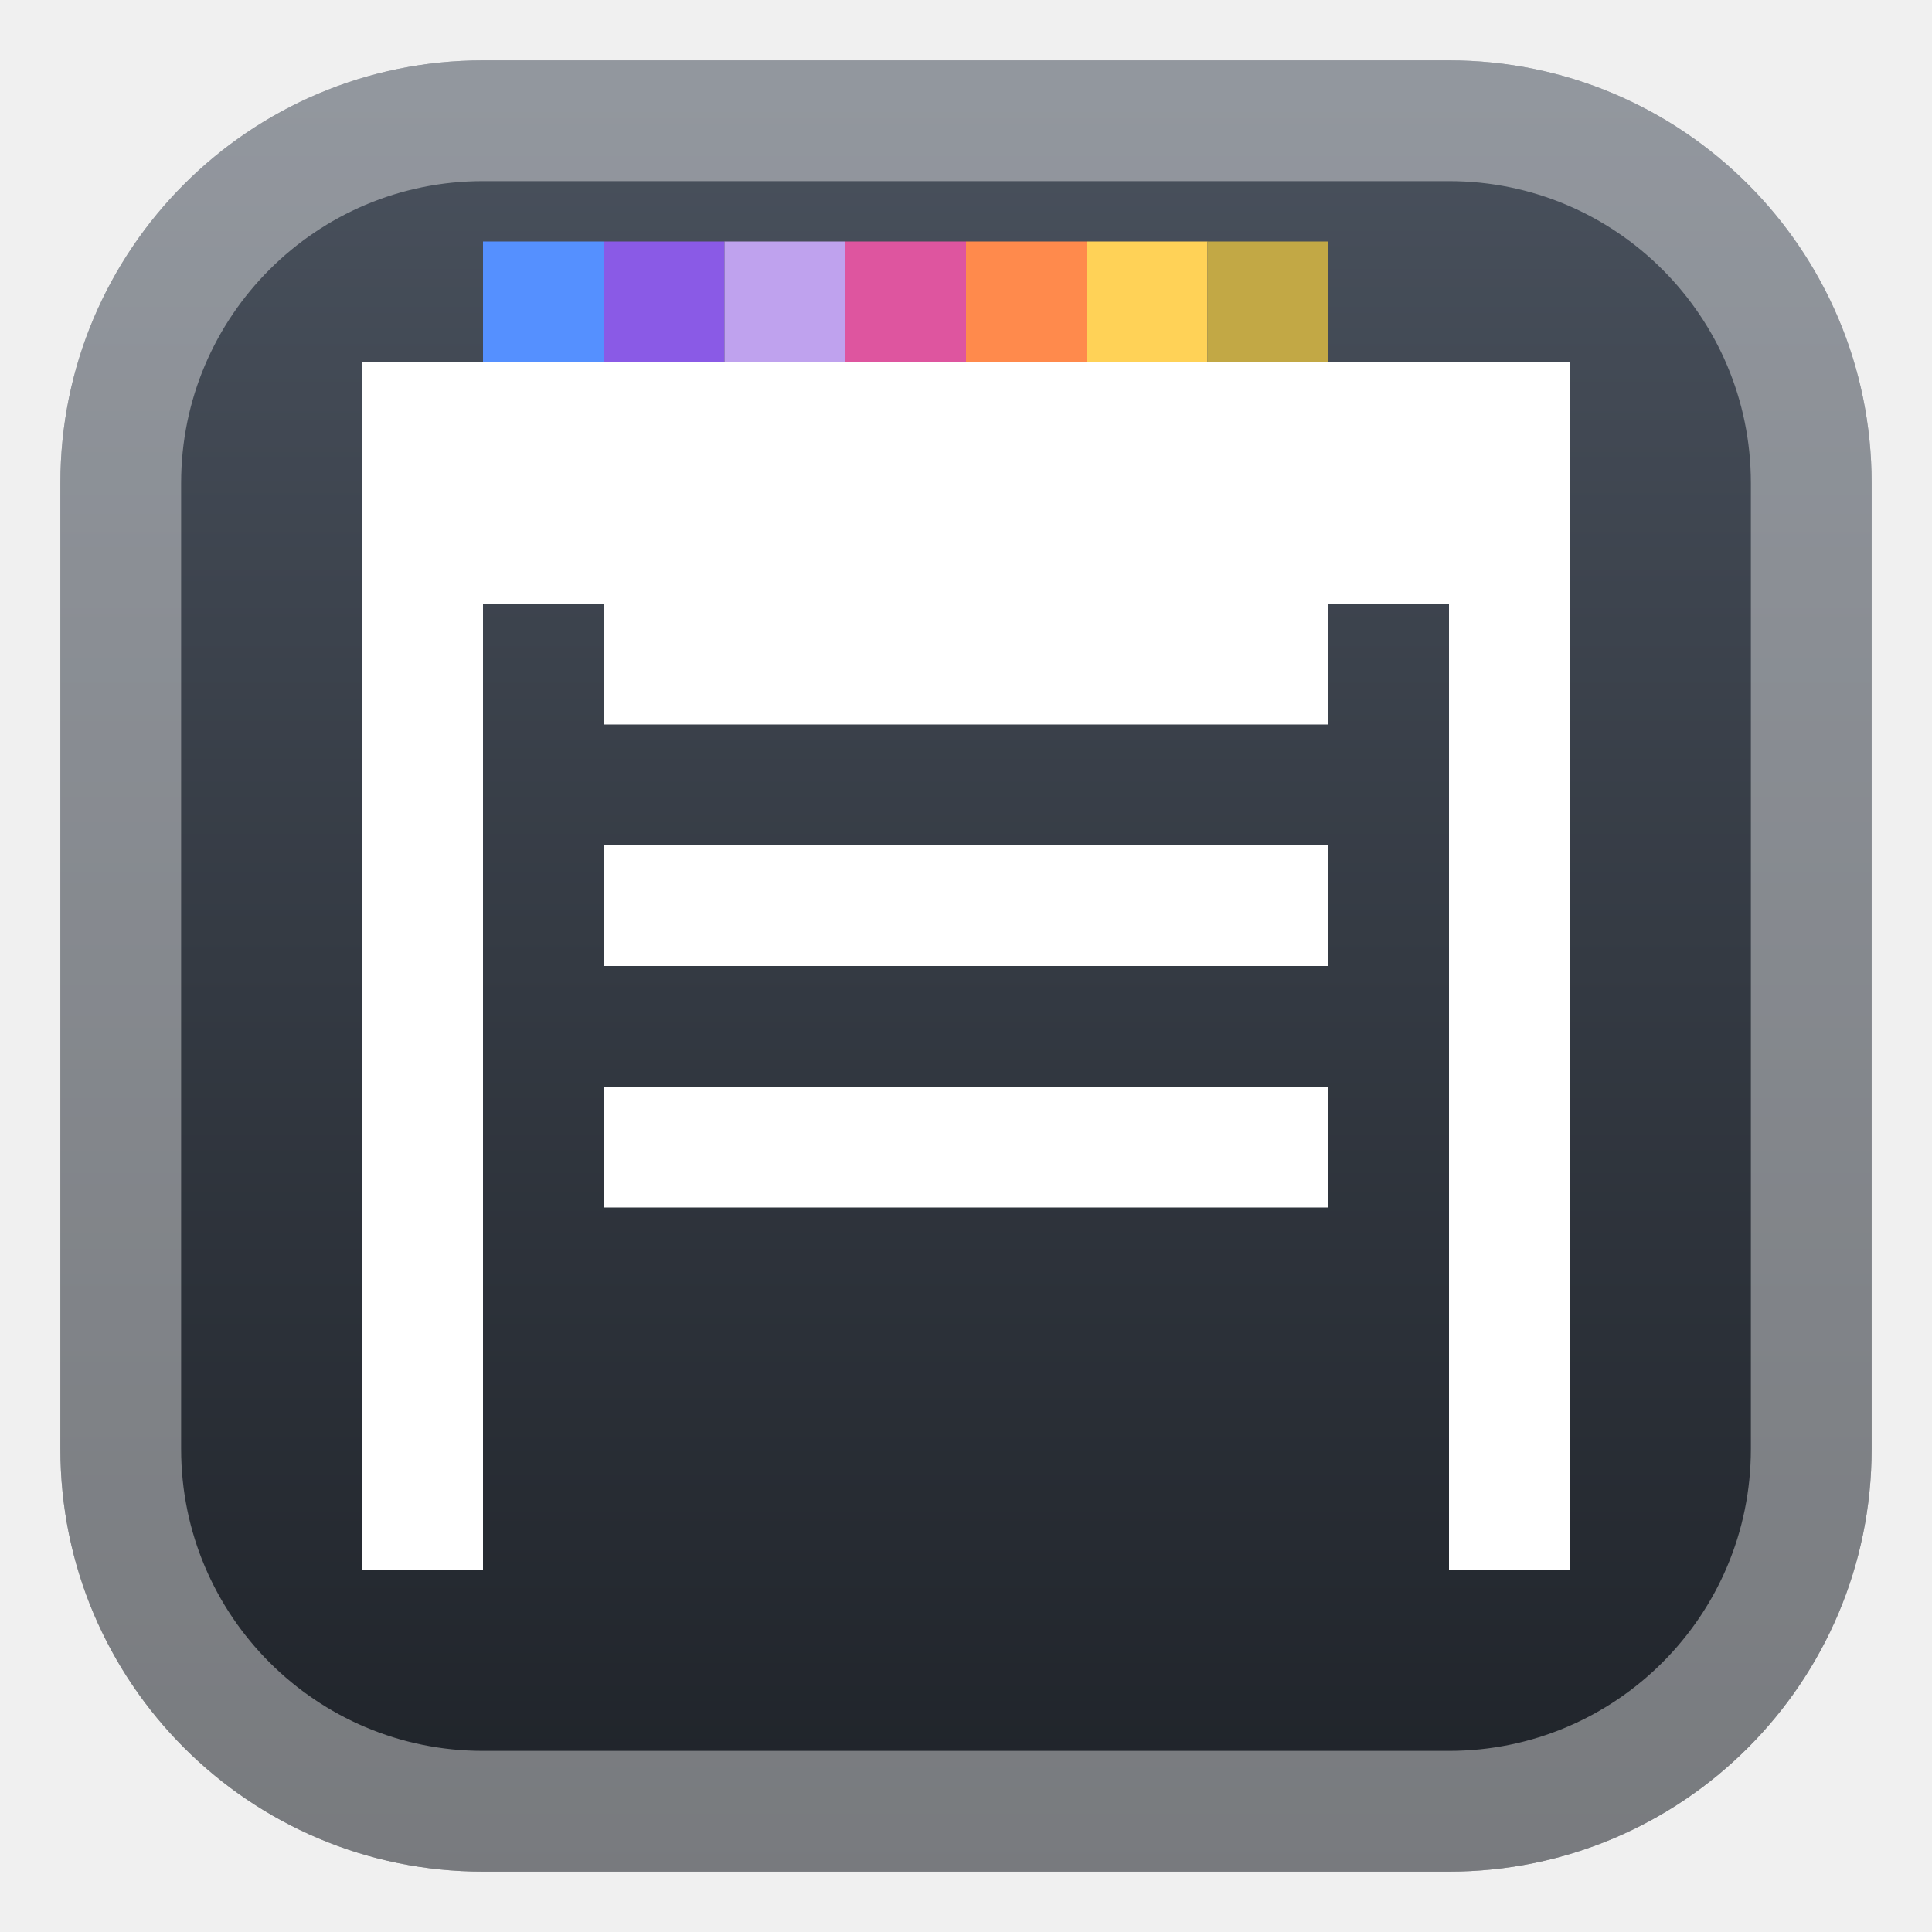
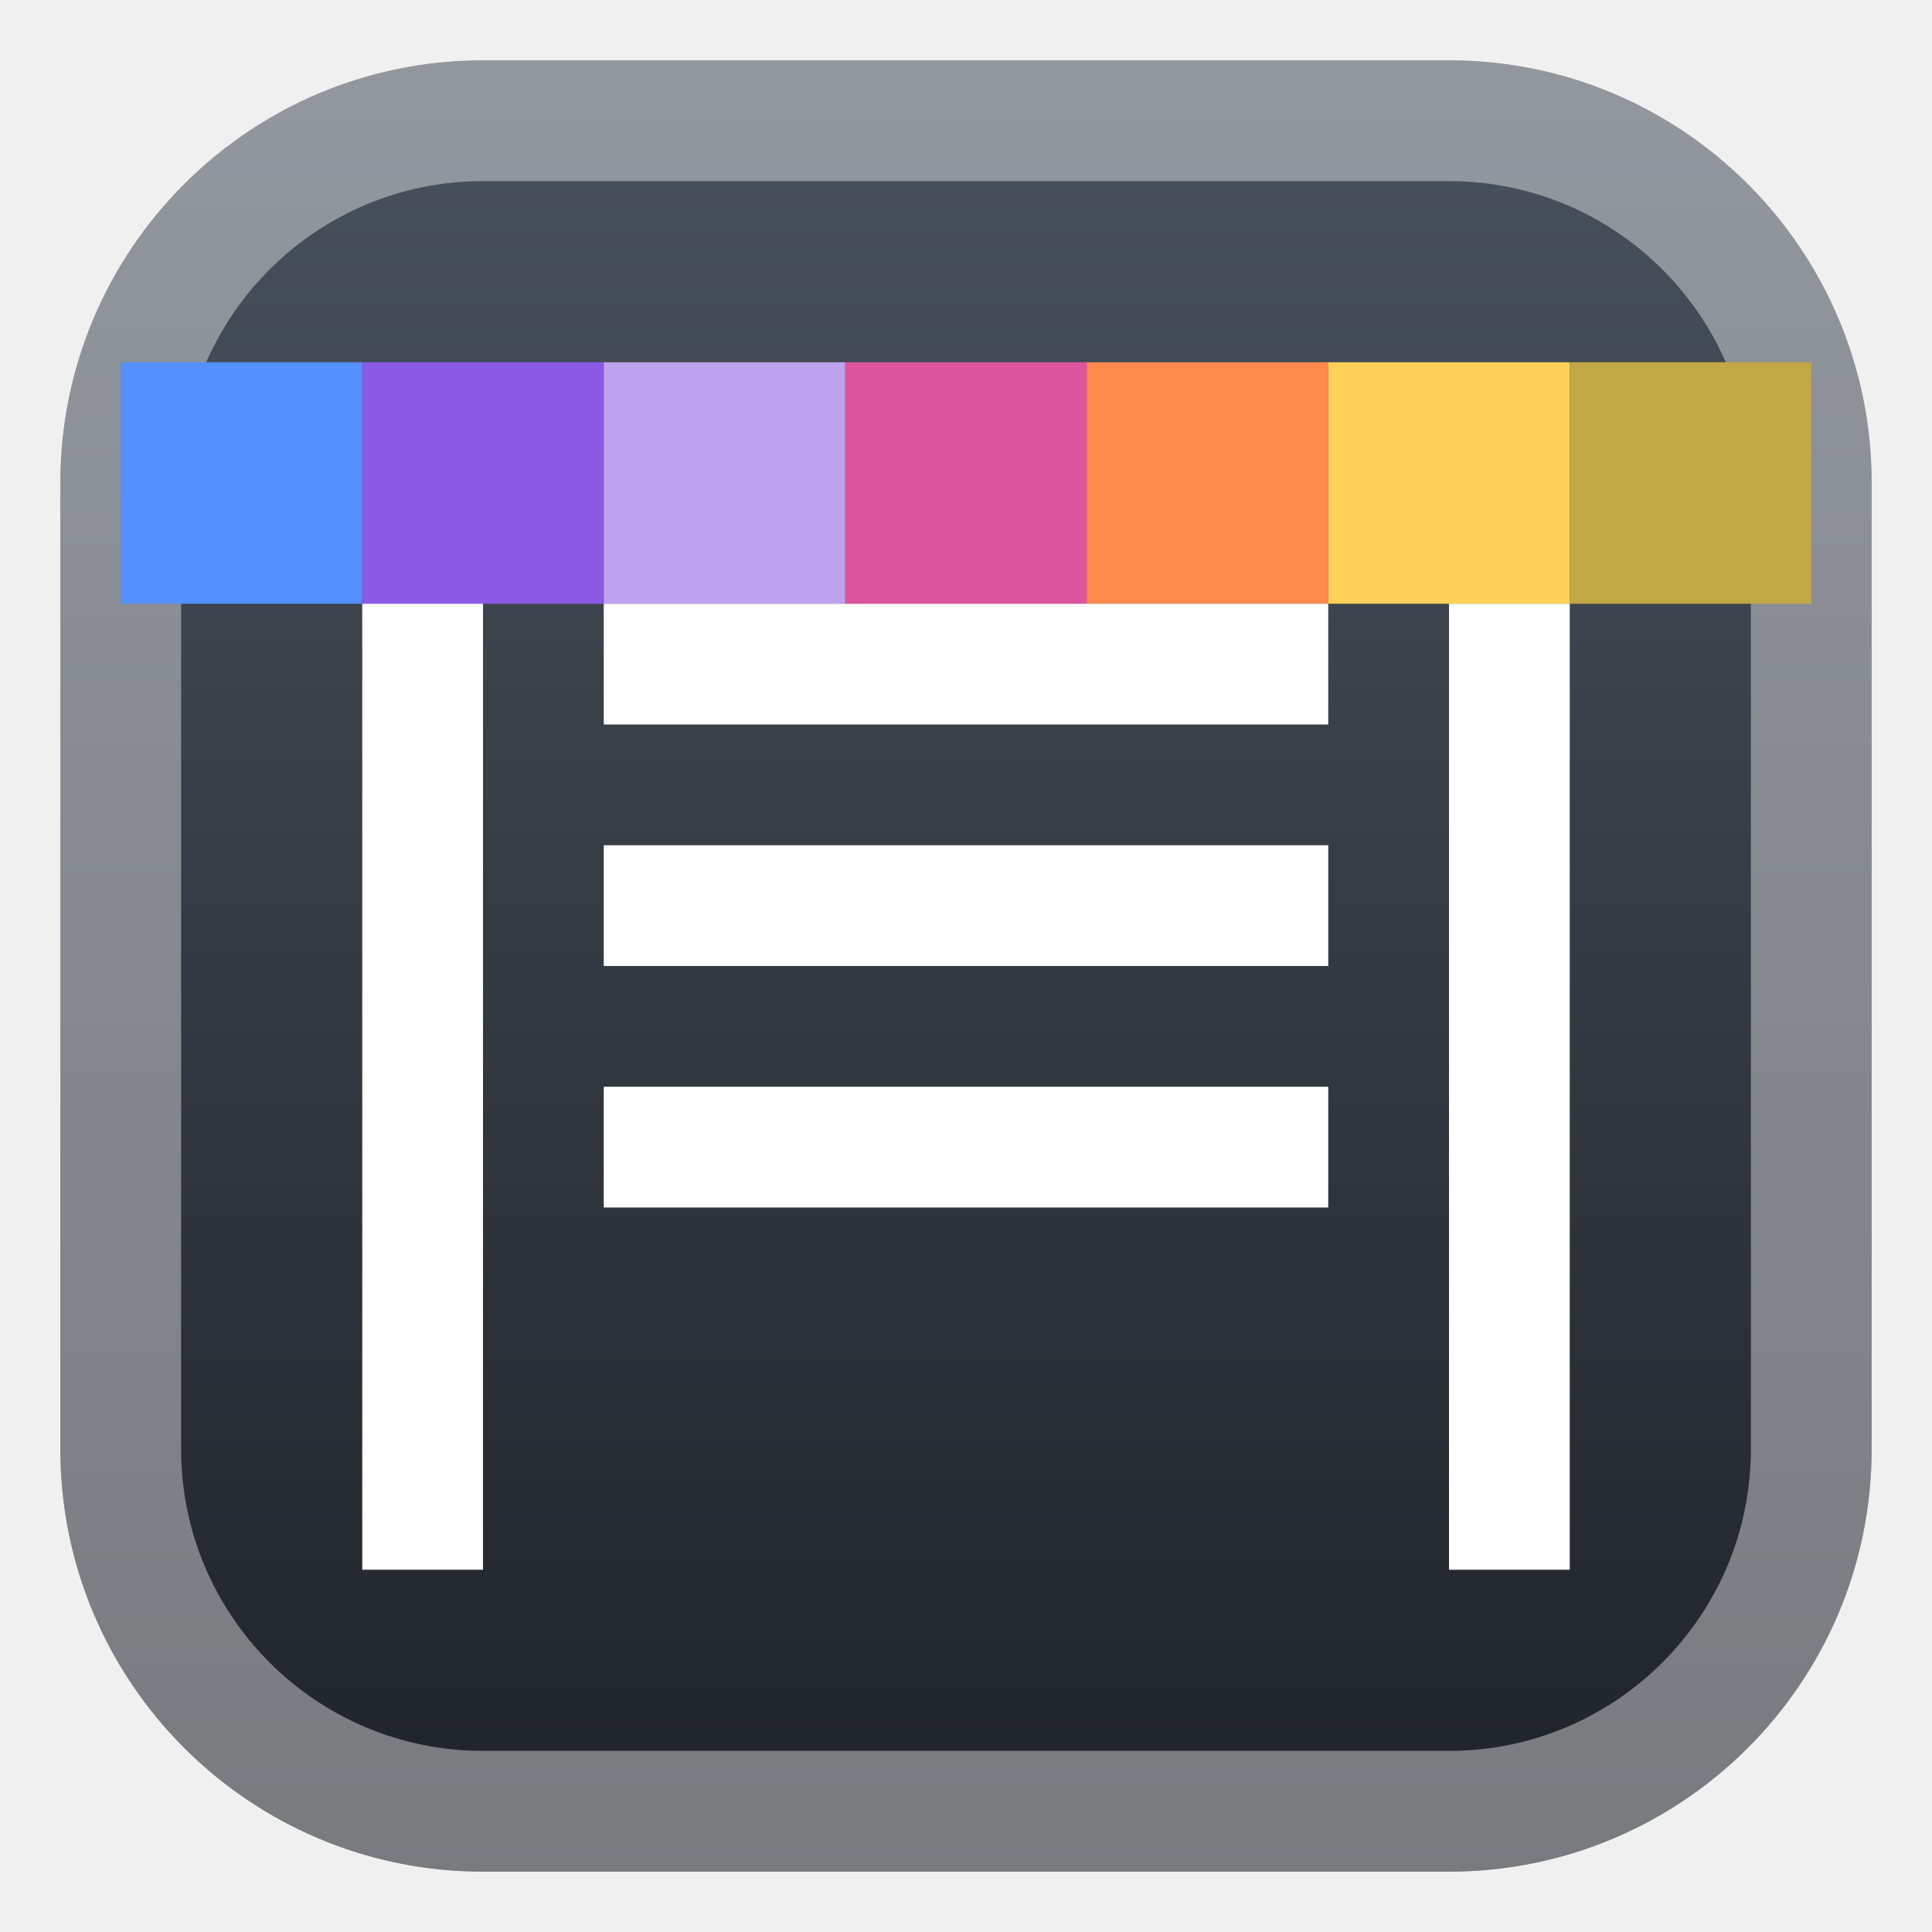
<svg xmlns="http://www.w3.org/2000/svg" width="16" height="16" viewBox="0 0 16 16">
  <defs>
    <linearGradient id="k4bg" x1="0" y1="0" x2="0" y2="1">
      <stop offset="0" stop-color="#4A525E" />
      <stop offset="1" stop-color="#1E2228" />
    </linearGradient>
  </defs>
  <path d="M4 0.5H12A3.5 3.5 0 0 1 15.5 4V12A3.5 3.5 0 0 1 12 15.5H4A3.5 3.5 0 0 1 0.5 12V4A3.5 3.5 0 0 1 4 0.5Z" fill="url(#k4bg)" />
  <path d="M4 1H12A3 3 0 0 1 15 4V12A3 3 0 0 1 12 15H4A3 3 0 0 1 1 12V4A3 3 0 0 1 4 1Z" fill="none" stroke="#FFFFFF" stroke-opacity="0.4" stroke-width="1" />
-   <path d="M3 3H13A0 0 0 0 1 13 3V5A0 0 0 0 1 13 5H3A0 0 0 0 1 3 5V3A0 0 0 0 1 3 3ZM3 5H4A0 0 0 0 1 4 5V13A0 0 0 0 1 4 13H3A0 0 0 0 1 3 13V5A0 0 0 0 1 3 5ZM12 5H13A0 0 0 0 1 13 5V13A0 0 0 0 1 13 13H12A0 0 0 0 1 12 13V5A0 0 0 0 1 12 5Z" fill="#FFFFFF" />
-   <path d="M5 5H11A0 0 0 0 1 11 5V6A0 0 0 0 1 11 6H5A0 0 0 0 1 5 6V5A0 0 0 0 1 5 5ZM5 7H11A0 0 0 0 1 11 7V8A0 0 0 0 1 11 8H5A0 0 0 0 1 5 8V7A0 0 0 0 1 5 7ZM5 9H11A0 0 0 0 1 11 9V10A0 0 0 0 1 11 10H5A0 0 0 0 1 5 10V9A0 0 0 0 1 5 9Z" fill="#FFFFFF" />
-   <path d="M4 2h1v1h-1Z" fill="#5590FF" />
-   <path d="M5 2h1v1h-1Z" fill="#8A5AE6" />
-   <path d="M6 2h1v1h-1Z" fill="#BFA2EE" />
-   <path d="M7 2h1v1h-1Z" fill="#DE559F" />
-   <path d="M8 2h1v1h-1Z" fill="#FF8A4C" />
-   <path d="M9 2h1v1h-1Z" fill="#FFD257" />
-   <path d="M10 2h1v1h-1Z" fill="#C2A845" />
+   <path d="M1 3h2v2h-2Z" fill="#5590FF" />
+   <path d="M3 3h2v2h-2Z" fill="#8A5AE6" />
+   <path d="M5 3h2v2h-2Z" fill="#BFA2EE" />
+   <path d="M7 3h2v2h-2Z" fill="#DE559F" />
+   <path d="M9 3h2v2h-2Z" fill="#FF8A4C" />
+   <path d="M11 3h2v2h-2Z" fill="#FFD257" />
+   <path d="M13 3h2v2h-2Z" fill="#C2A845" />
+   <path d="M3 5h1v8h-1ZM12 5h1v8h-1ZM5 5h6v1h-6ZM5 7h6v1h-6ZM5 9h6v1h-6Z" fill="#FFFFFF" />
</svg>
